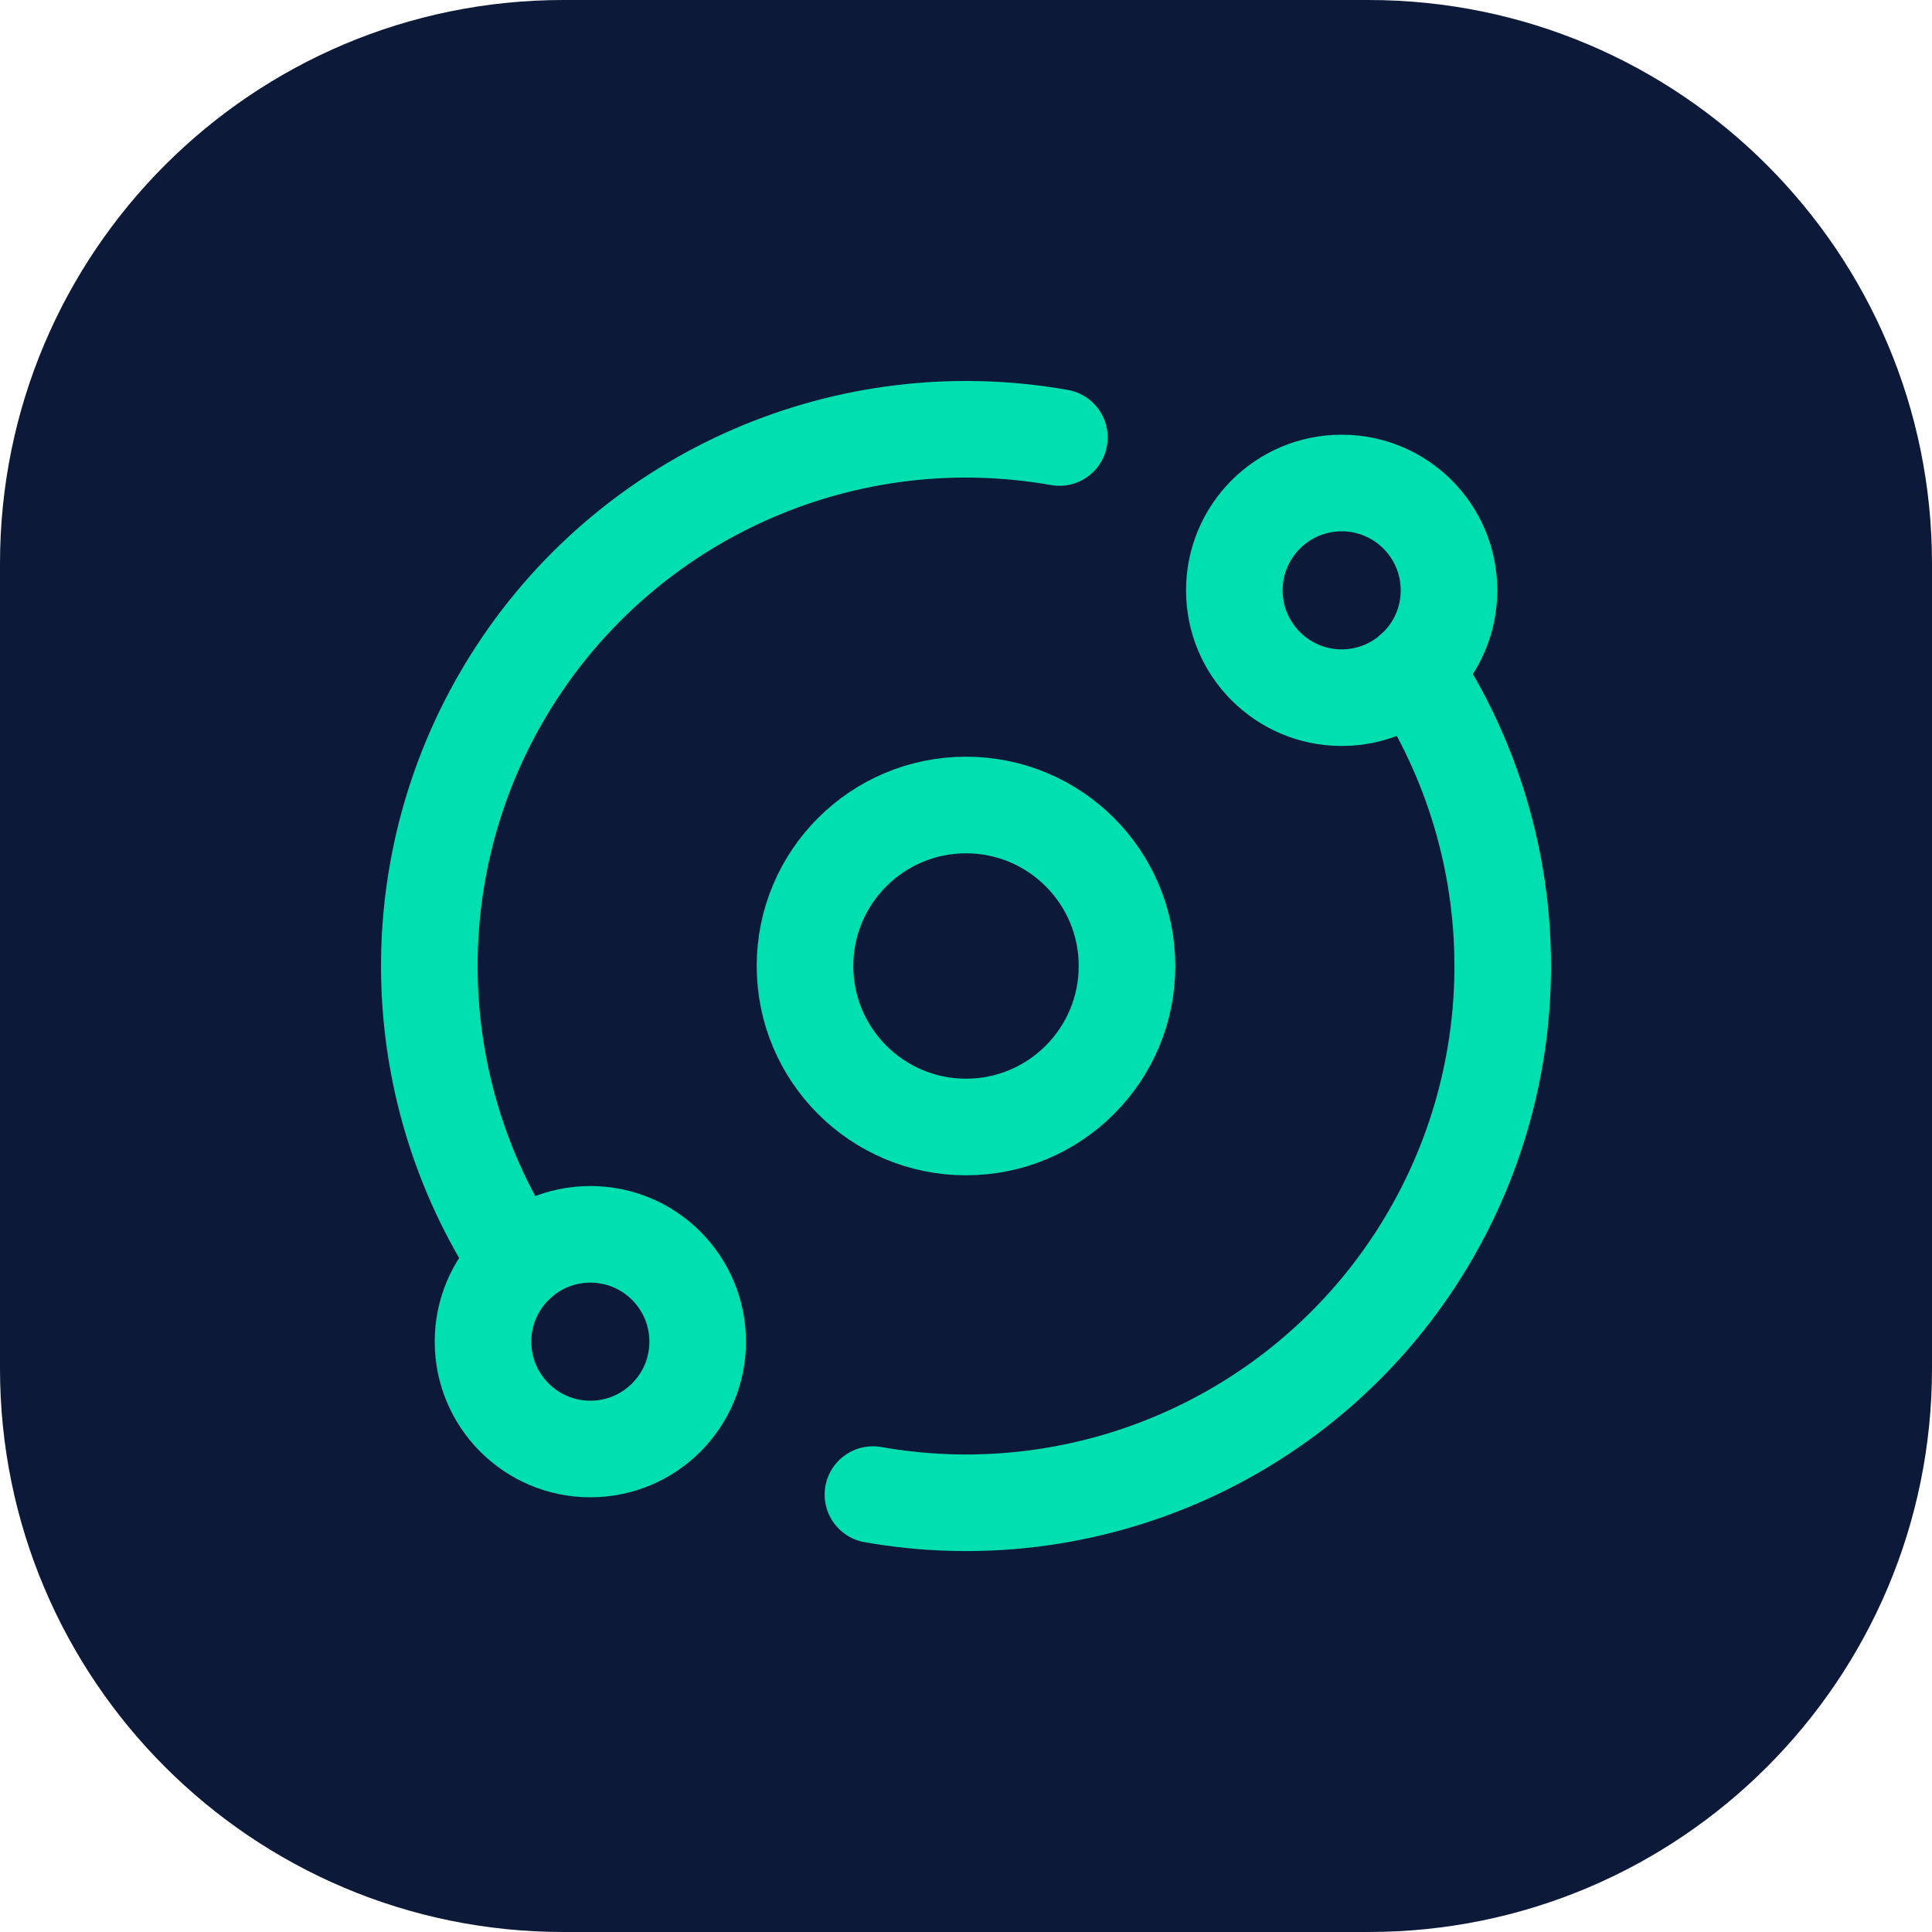
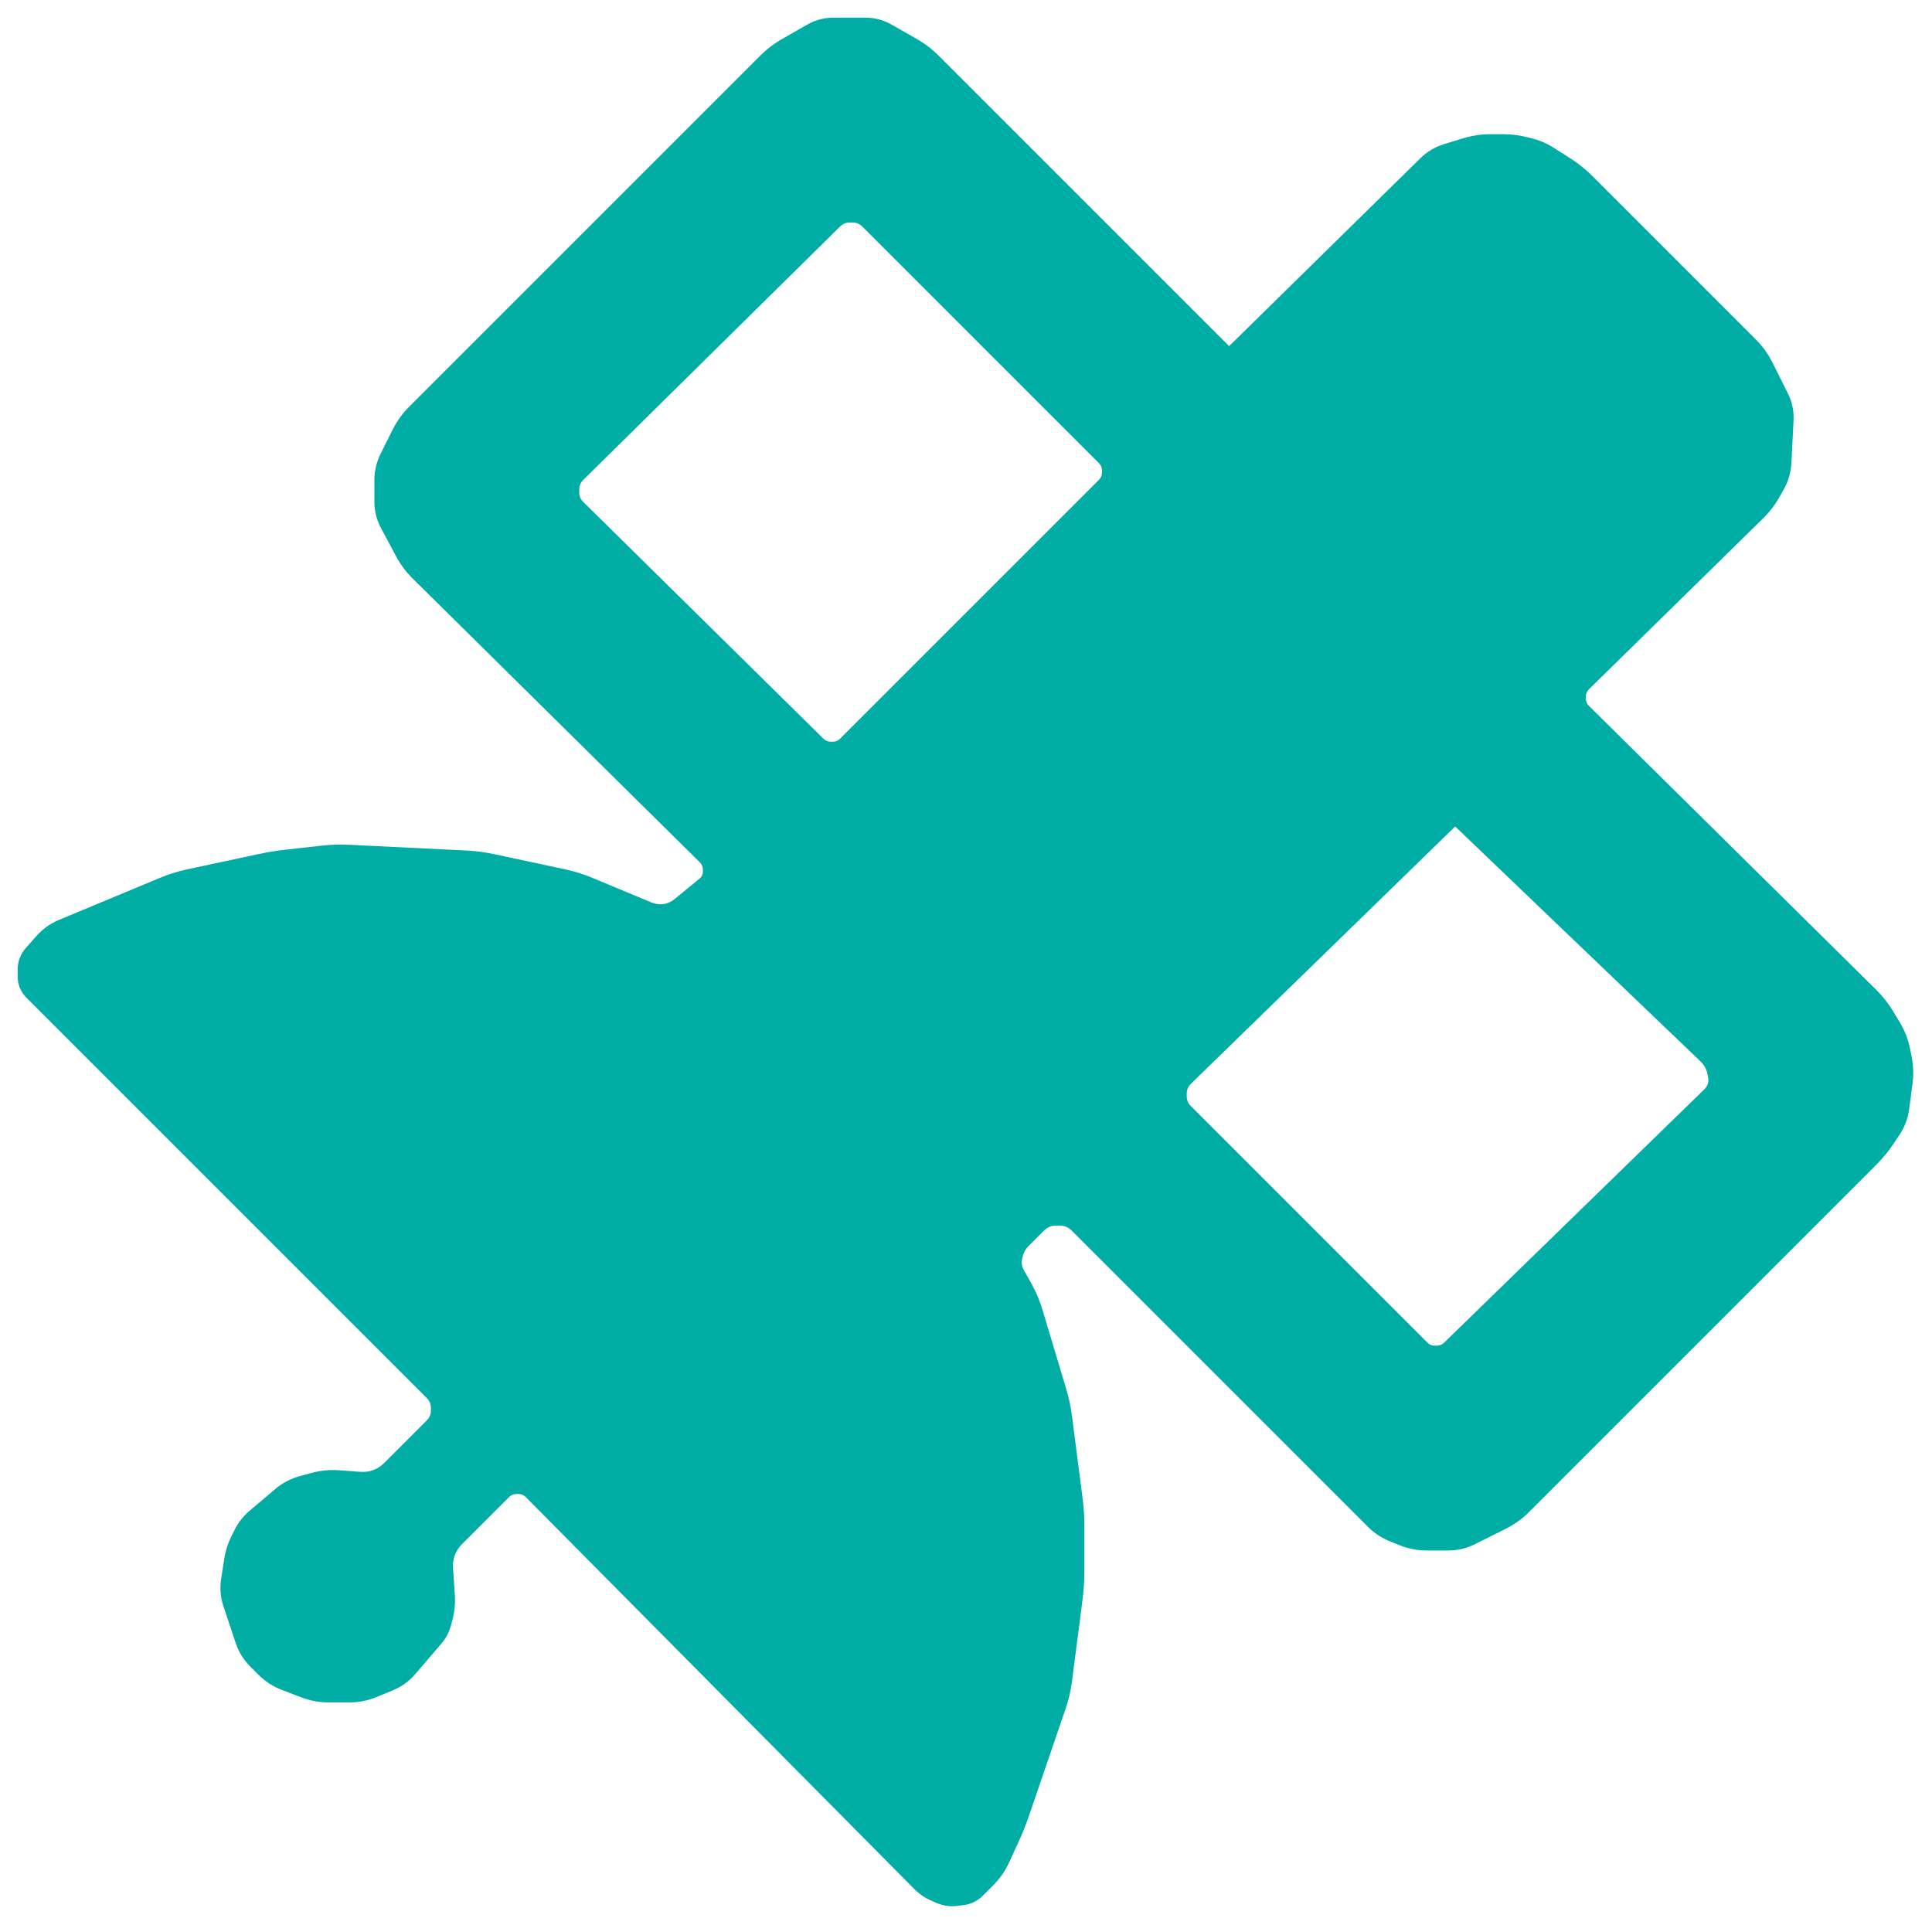
- <svg xmlns="http://www.w3.org/2000/svg" viewBox="0 0 48 48" fill="none">
-   <rect width="48" height="48" rx="14" fill="#0c1939" />
-   <g transform="translate(8 8) scale(1.333333)" stroke="#00dfb0" stroke-width="1.8" stroke-linecap="round" stroke-linejoin="round">
-     <path d="M20.341 6.484A10 10 0 0 1 10.266 21.85" />
-     <path d="M3.659 17.516A10 10 0 0 1 13.74 2.152" />
-     <circle cx="12" cy="12" r="3" />
-     <circle cx="19" cy="5" r="2" />
-     <circle cx="5" cy="19" r="2" />
-   </g>
+ <svg xmlns="http://www.w3.org/2000/svg" viewBox="0 0 547 545">
+   <path fill="#00ada5" fill-rule="evenodd" d="M228.53 6.98 L228.53 6.98 Q232.00 5.00 236.00 5.00 L245.00 5.00 Q249.00 5.00 252.47 6.98 L259.53 11.02 Q263.00 13.00 265.83 15.83 L348.00 98.00 Q348.00 98.00 348.00 98.00 L402.15 44.80 Q405.00 42.00 408.82 40.82 L414.18 39.18 Q418.00 38.00 422.00 38.00 L425.70 38.00 Q429.00 38.00 432.20 38.80 L433.80 39.20 Q437.00 40.00 439.78 41.77 L444.63 44.85 Q448.00 47.00 450.83 49.83 L497.17 96.17 Q500.00 99.00 501.79 102.58 L506.21 111.42 Q508.00 115.00 507.80 119.00 L507.20 131.00 Q507.00 135.00 505.06 138.50 L503.94 140.50 Q502.00 144.00 499.14 146.80 L449.86 195.16 Q449.00 196.00 449.00 197.20 L449.00 197.80 Q449.00 199.00 449.85 199.84 L531.15 280.19 Q534.00 283.00 536.06 286.43 L537.94 289.57 Q540.00 293.00 540.78 296.92 L541.22 299.08 Q542.00 303.00 541.47 306.96 L540.53 314.04 Q540.00 318.00 537.78 321.33 L536.22 323.67 Q534.00 327.00 531.17 329.83 L432.83 428.17 Q430.00 431.00 426.42 432.79 L417.58 437.21 Q414.00 439.00 410.00 439.00 L404.00 439.00 Q400.00 439.00 396.29 437.51 L393.71 436.49 Q390.00 435.00 387.17 432.17 L303.41 348.41 Q302.00 347.00 300.00 347.00 L299.00 347.00 Q297.00 347.00 295.59 348.41 L291.17 352.83 Q290.00 354.00 289.60 355.60 L289.40 356.40 Q289.00 358.00 289.80 359.44 L292.06 363.50 Q294.00 367.00 295.15 370.83 L301.85 393.17 Q303.00 397.00 303.51 400.97 L306.49 424.03 Q307.00 428.00 307.00 432.00 L307.00 445.00 Q307.00 449.00 306.49 452.97 L303.51 476.03 Q303.00 480.00 301.71 483.78 L291.29 514.22 Q290.00 518.00 288.32 521.63 L285.68 527.37 Q284.00 531.00 281.17 533.83 L278.28 536.72 Q276.00 539.00 272.80 539.40 L271.02 539.62 Q268.00 540.00 265.20 538.80 L263.80 538.20 Q261.00 537.00 258.86 534.84 L148.84 423.85 Q148.00 423.00 146.80 423.00 L146.20 423.00 Q145.00 423.00 144.15 423.85 L130.83 437.17 Q128.00 440.00 128.27 443.99 L128.78 451.71 Q129.00 455.00 128.20 458.20 L127.80 459.80 Q127.00 463.00 124.85 465.50 L117.60 473.96 Q115.00 477.00 111.31 478.54 L106.69 480.46 Q103.00 482.00 99.00 482.00 L93.00 482.00 Q89.00 482.00 85.27 480.56 L79.73 478.44 Q76.00 477.00 73.17 474.17 L70.83 471.83 Q68.00 469.00 66.74 465.21 L63.26 454.79 Q62.00 451.00 62.61 447.05 L63.46 441.54 Q64.00 438.00 65.60 434.80 L66.40 433.20 Q68.00 430.00 70.73 427.69 L77.95 421.58 Q81.00 419.00 84.86 417.95 L88.14 417.05 Q92.00 416.00 95.99 416.28 L102.01 416.72 Q106.00 417.00 108.83 414.17 L120.87 402.13 Q122.00 401.00 122.00 399.40 L122.00 398.60 Q122.00 397.00 120.87 395.87 L7.55 282.55 Q5.00 280.00 5.00 276.40 L5.00 274.60 Q5.00 271.00 7.39 268.31 L10.34 264.99 Q13.00 262.00 16.69 260.46 L45.31 248.54 Q49.00 247.00 52.91 246.16 L73.09 241.84 Q77.00 241.00 80.98 240.56 L91.02 239.44 Q95.00 239.00 99.00 239.19 L132.00 240.81 Q136.00 241.00 139.91 241.84 L160.09 246.16 Q164.00 247.00 167.69 248.54 L184.31 255.46 Q188.00 257.00 191.10 254.47 L198.07 248.76 Q199.00 248.00 199.00 246.80 L199.00 246.20 Q199.00 245.00 198.15 244.16 L116.85 163.81 Q114.00 161.00 112.12 157.47 L107.88 149.53 Q106.00 146.00 106.00 142.00 L106.00 136.00 Q106.00 132.00 107.79 128.42 L111.21 121.58 Q113.00 118.00 115.83 115.17 L215.17 15.83 Q218.00 13.00 221.47 11.02 Z M240.60 63.00 L240.60 63.00 Q239.00 63.00 237.86 64.12 L165.14 135.88 Q164.00 137.00 164.00 138.60 L164.00 139.40 Q164.00 141.00 165.14 142.12 L233.15 209.16 Q234.00 210.00 235.20 210.00 L235.80 210.00 Q237.00 210.00 237.85 209.15 L311.15 135.85 Q312.00 135.00 312.00 133.80 L312.00 133.20 Q312.00 132.00 311.15 131.15 L244.13 64.13 Q243.00 63.00 241.40 63.00 Z M412.00 234.00 L412.00 234.00 Q412.00 234.00 412.00 234.00 L337.15 306.88 Q336.00 308.00 336.00 309.60 L336.00 310.40 Q336.00 312.00 337.13 313.13 L404.15 380.15 Q405.00 381.00 406.20 381.00 L406.80 381.00 Q408.00 381.00 408.86 380.16 L482.54 308.42 Q484.00 307.00 483.60 305.00 L483.40 304.00 Q483.00 302.00 481.53 300.59 Z" />
</svg>
